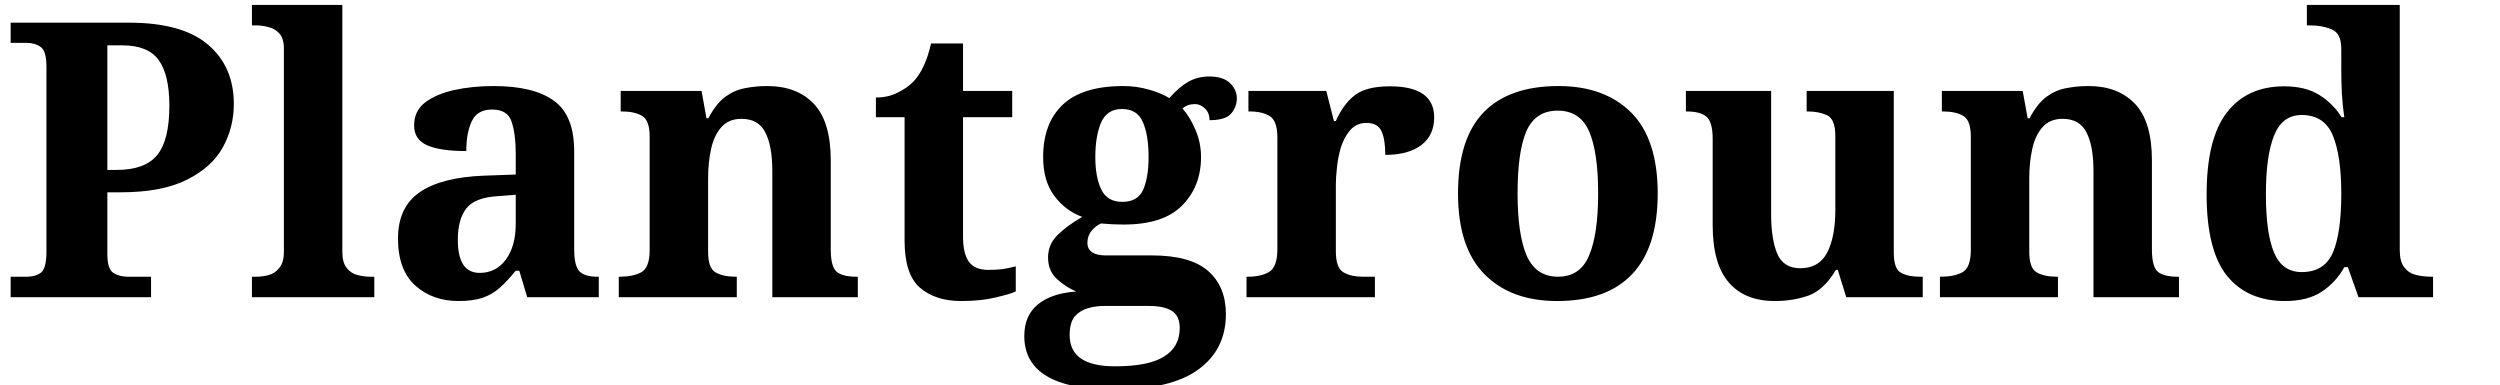
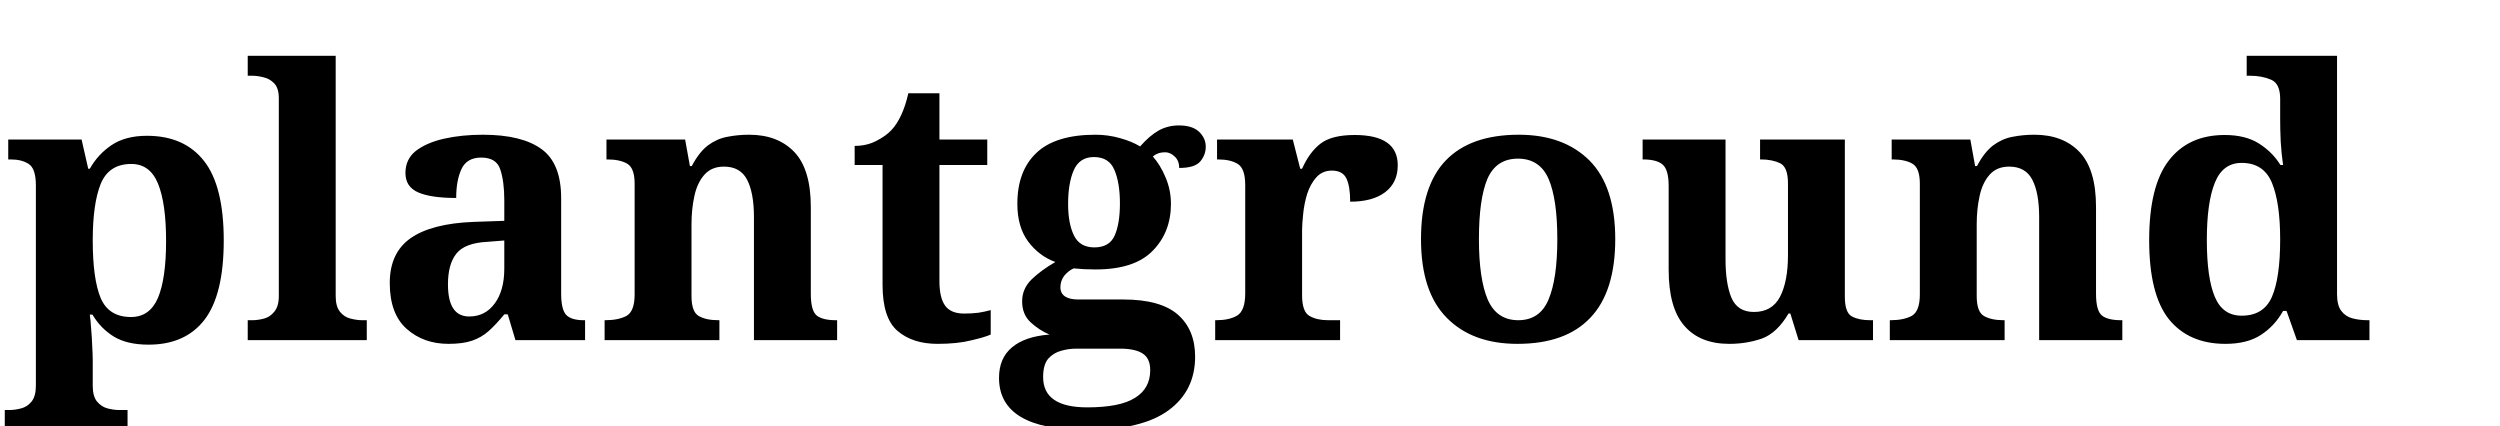
- <svg xmlns="http://www.w3.org/2000/svg" width="143px" height="22px" viewBox="0 0 143 22" version="1.1">
-   <g id="Page-1" stroke="none" stroke-width="1" fill="none" fill-rule="evenodd" font-family="Georgia-Bold, Georgia" font-size="22" font-weight="bold">
-     <g id="Plantground" transform="translate(0, -3)" fill="#000000">
-       <text>
-         <tspan x="0" y="20">Plantground</tspan>
-       </text>
-     </g>
+ <svg xmlns="http://www.w3.org/2000/svg" width="147px" height="25px" viewBox="0 0 147 25" version="1.1">
+   <g id="Plantground" stroke="none" stroke-width="1" fill="none" fill-rule="evenodd" font-family="Georgia-Bold, Georgia" font-size="22" font-weight="bold">
+     <text id="plantground" fill="#000000">
+       <tspan x="0" y="20">plantground</tspan>
+     </text>
  </g>
</svg>
